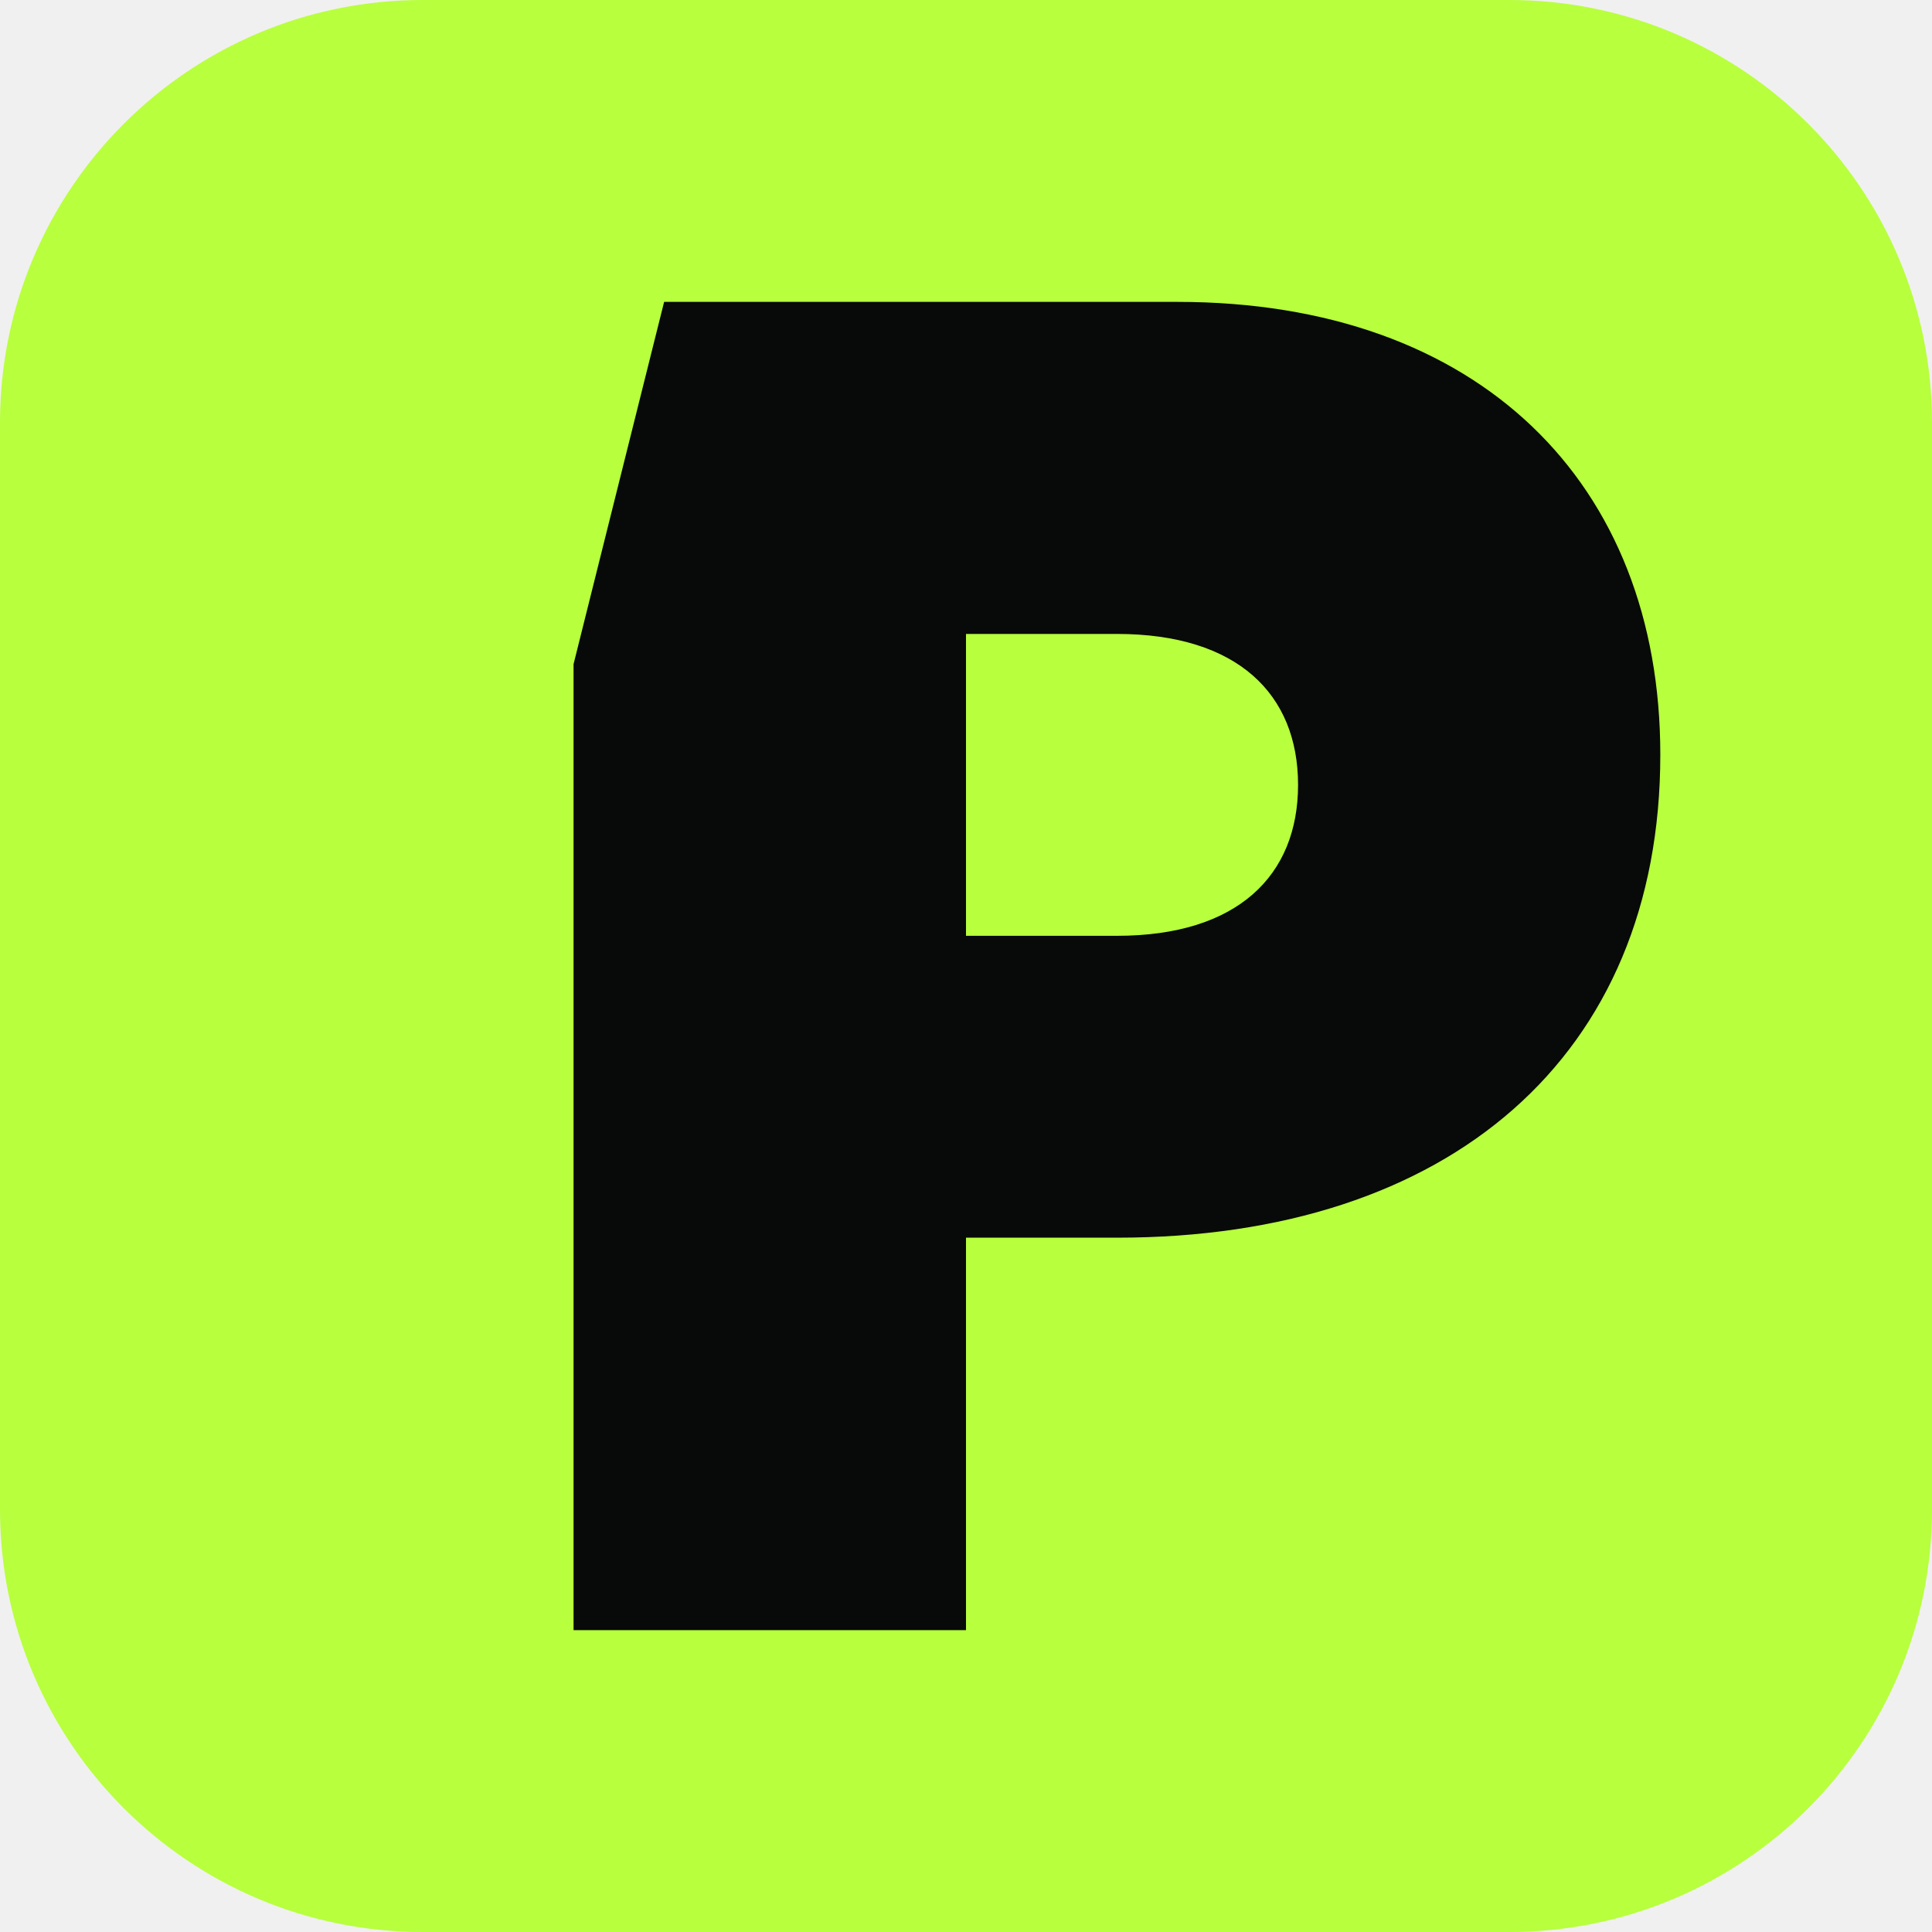
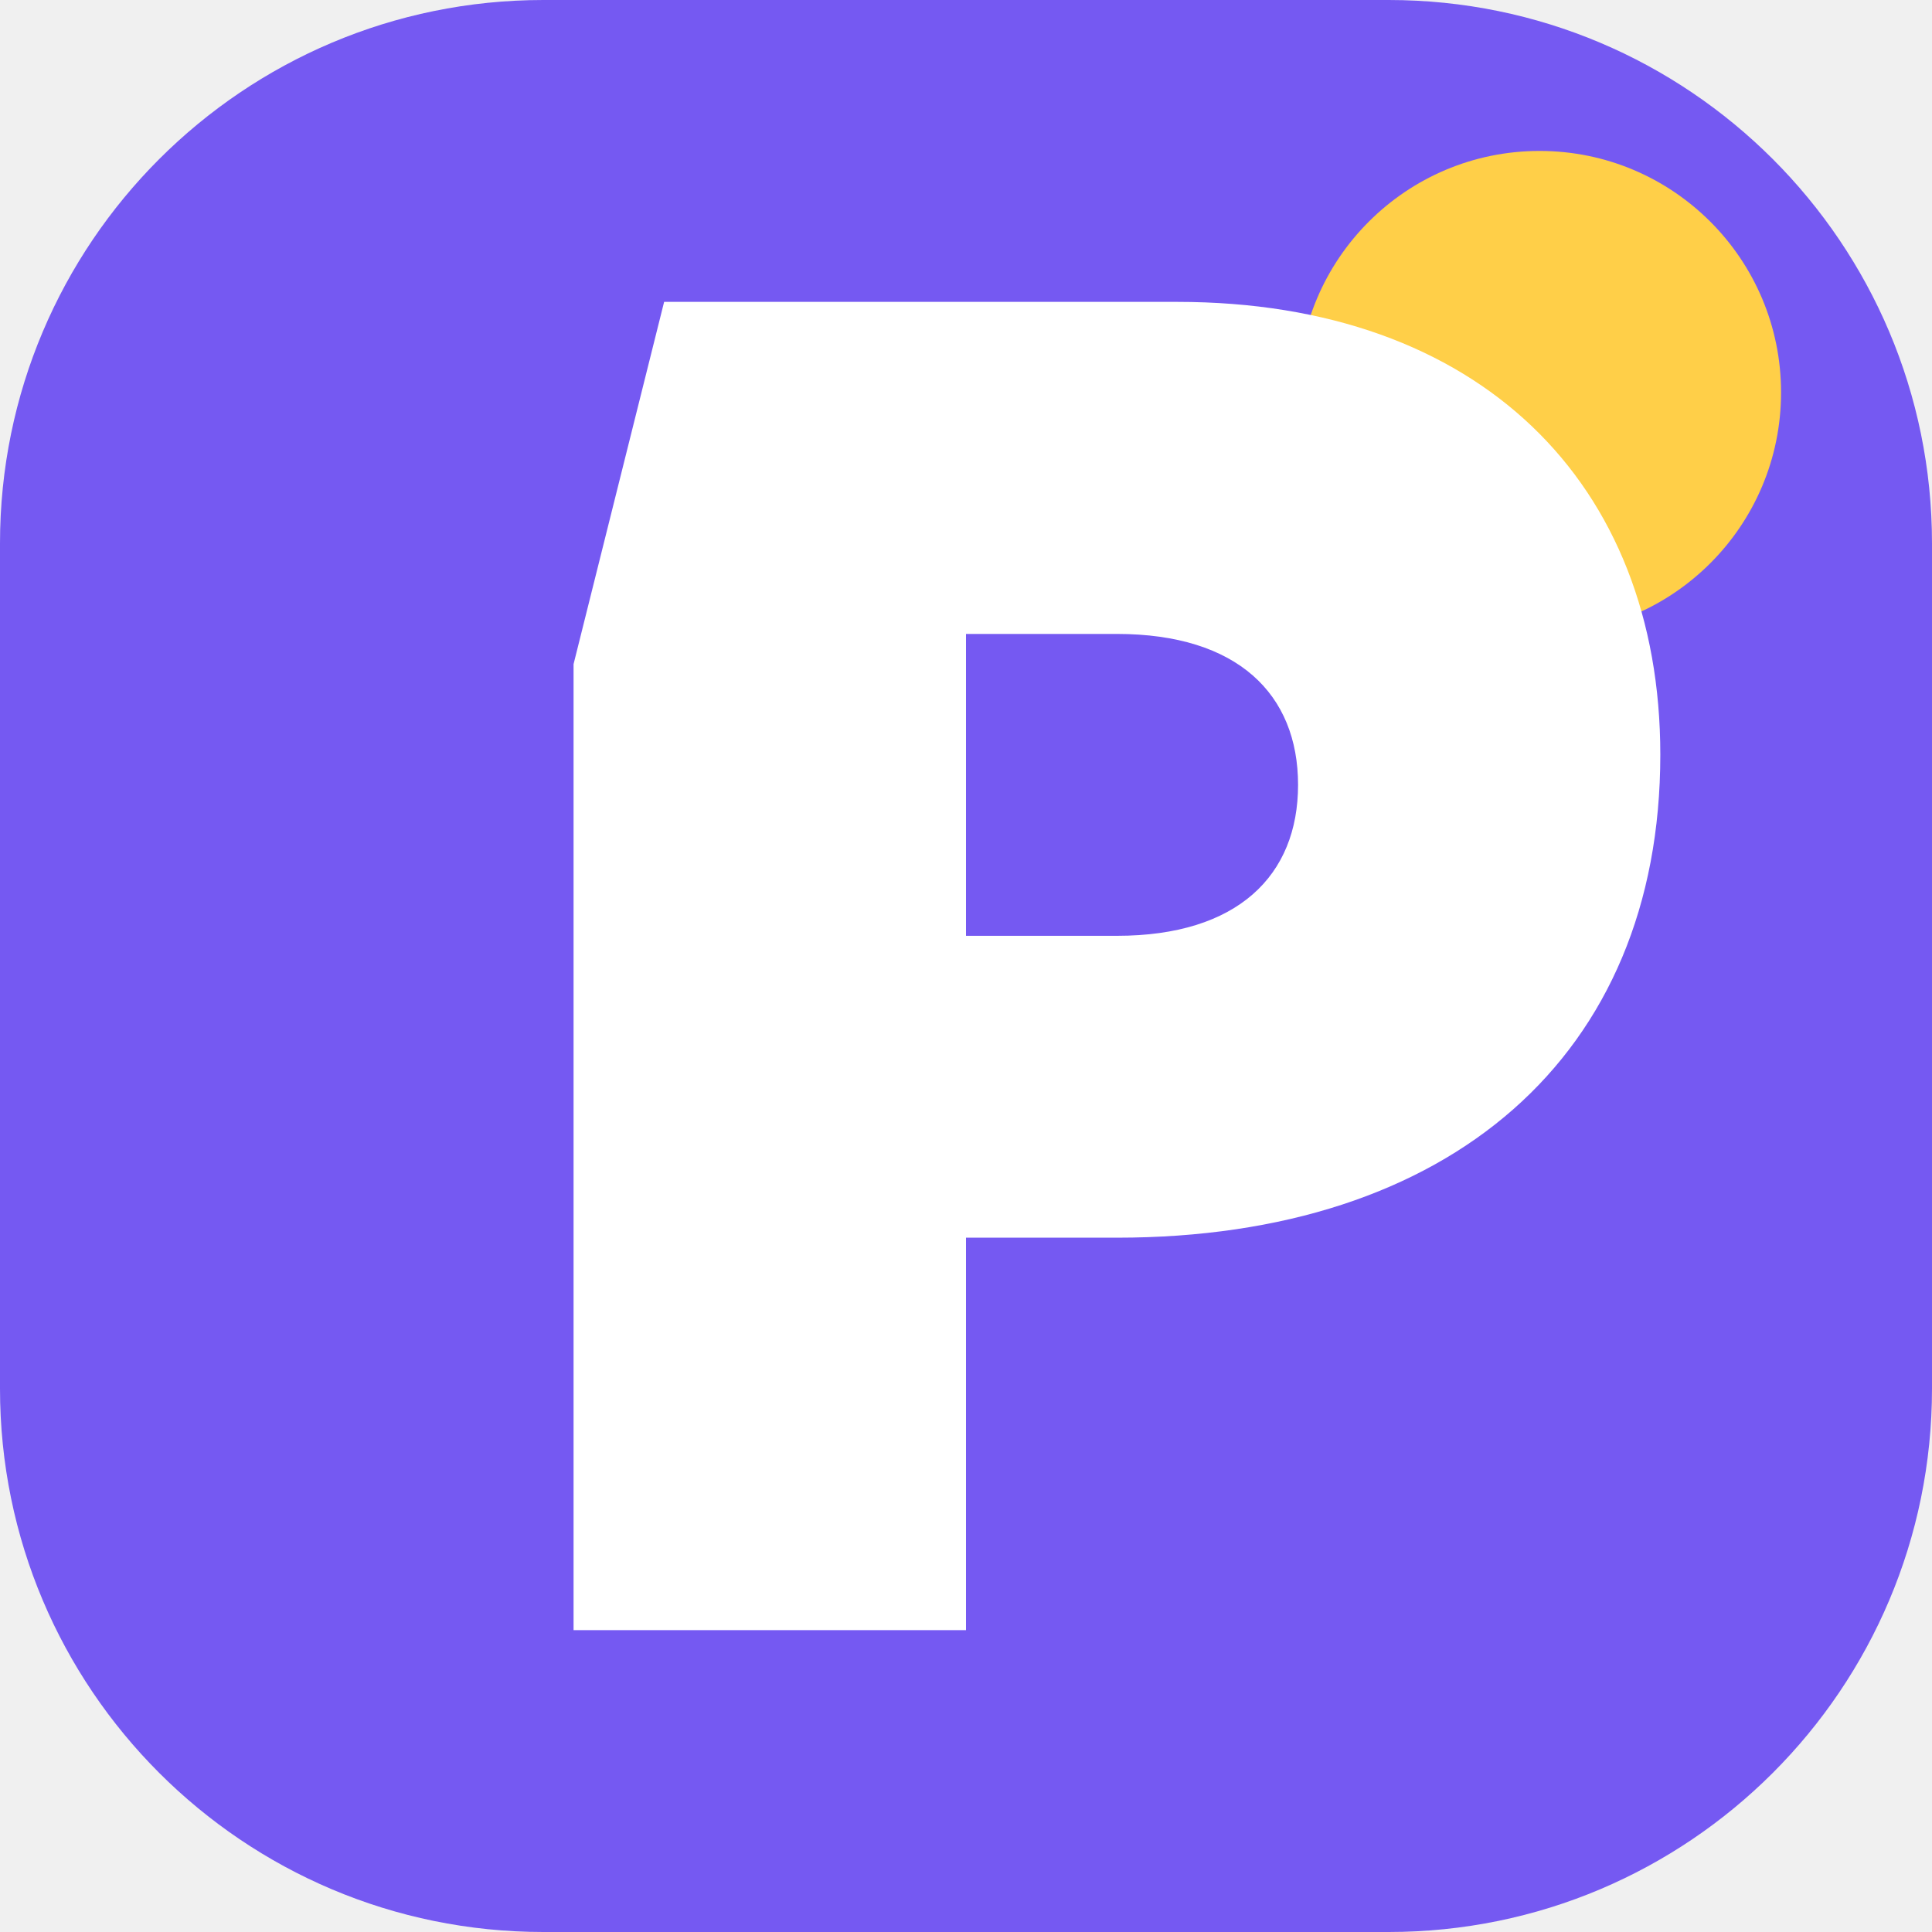
<svg xmlns="http://www.w3.org/2000/svg" viewBox="0 0 64 64">
-   <rect width="64" height="64" rx="14" fill="#b8ff3d" />
-   <path d="M22 10h17c10 0 16 6 16 15 0 10-7 16-18 16h-5v13H19V22l3-12Zm10 11v10h5c4 0 6-2 6-5s-2-5-6-5h-5Z" fill="#070a08" />
+   <rect width="64" height="64" rx="18" fill="#7559f2" />
+   <circle cx="51" cy="13" r="8" fill="#ffcf48" />
+   <path d="M22 10h17c10 0 16 6 16 15 0 10-7 16-18 16h-5v13H19V22l3-12Zm10 11v10h5c4 0 6-2 6-5s-2-5-6-5h-5Z" fill="#fff" />
</svg>
